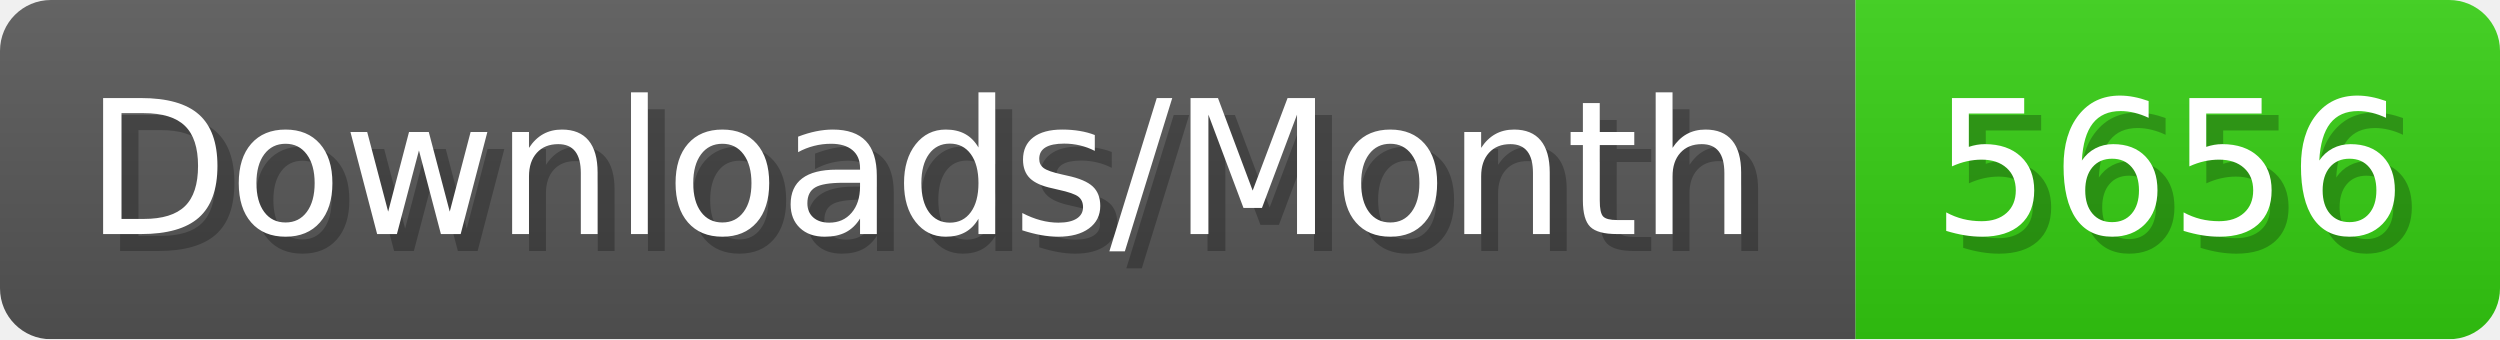
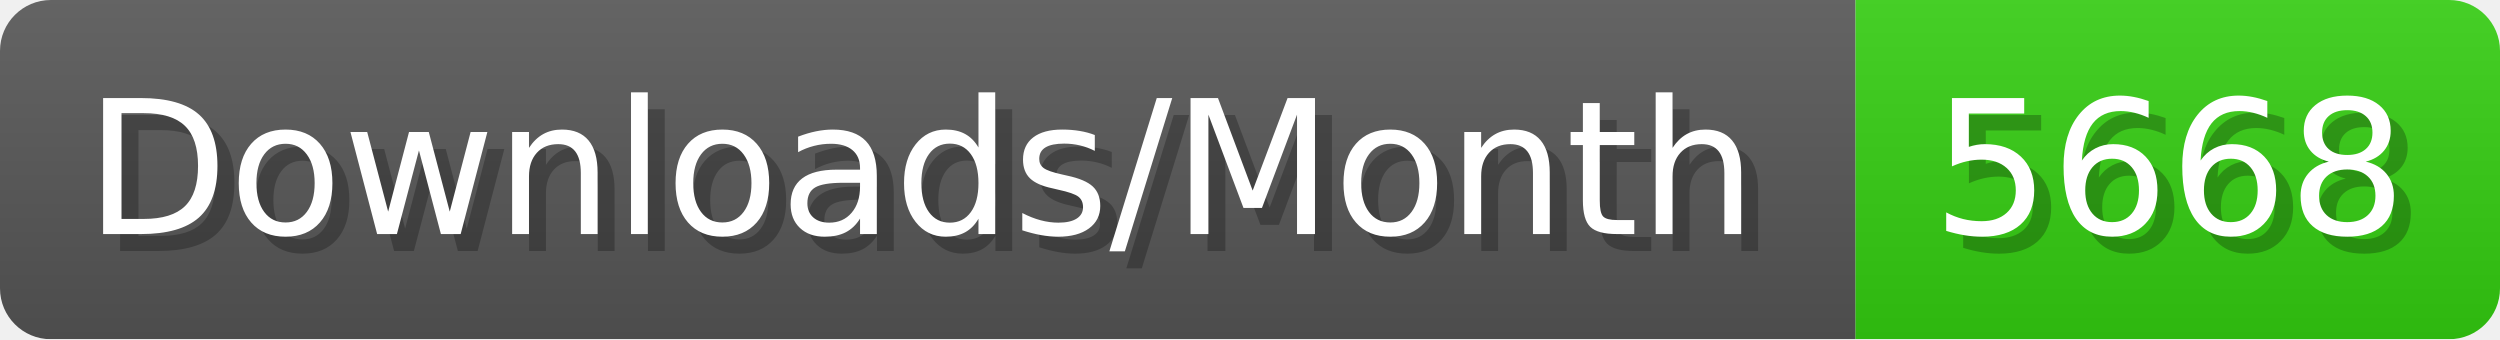
- <svg xmlns="http://www.w3.org/2000/svg" width="147.4" height="20" viewBox="0 0 1474 200" role="img" aria-label="Downloads/Month: 5656">
+ <svg xmlns="http://www.w3.org/2000/svg" width="147.4" height="20" viewBox="0 0 1474 200" role="img" aria-label="Downloads/Month: 5668">
  <linearGradient id="YlXUI" x2="0" y2="100%">
    <stop offset="0" stop-opacity=".1" stop-color="#EEE" />
    <stop offset="1" stop-opacity=".1" />
  </linearGradient>
  <mask id="JHhop">
    <rect width="1474" height="200" rx="30" fill="#FFF" />
  </mask>
  <g mask="url(#JHhop)">
    <rect width="1094" height="200" fill="#555" />
    <rect width="380" height="200" fill="#3C1" x="1094" />
    <rect width="1474" height="200" fill="url(#YlXUI)" />
  </g>
  <g aria-hidden="true" fill="#fff" text-anchor="start" font-family="Verdana,DejaVu Sans,sans-serif" font-size="110">
    <text x="60" y="148" textLength="994" fill="#000" opacity="0.25">Downloads/Month</text>
    <text x="50" y="138" textLength="994">Downloads/Month</text>
-     <text x="1149" y="148" textLength="280" fill="#000" opacity="0.25">5656</text>
-     <text x="1139" y="138" textLength="280">5656</text>
+     <text x="1149" y="148" textLength="280" fill="#000" opacity="0.25">5668</text>
+     <text x="1139" y="138" textLength="280">5668</text>
  </g>
</svg>
